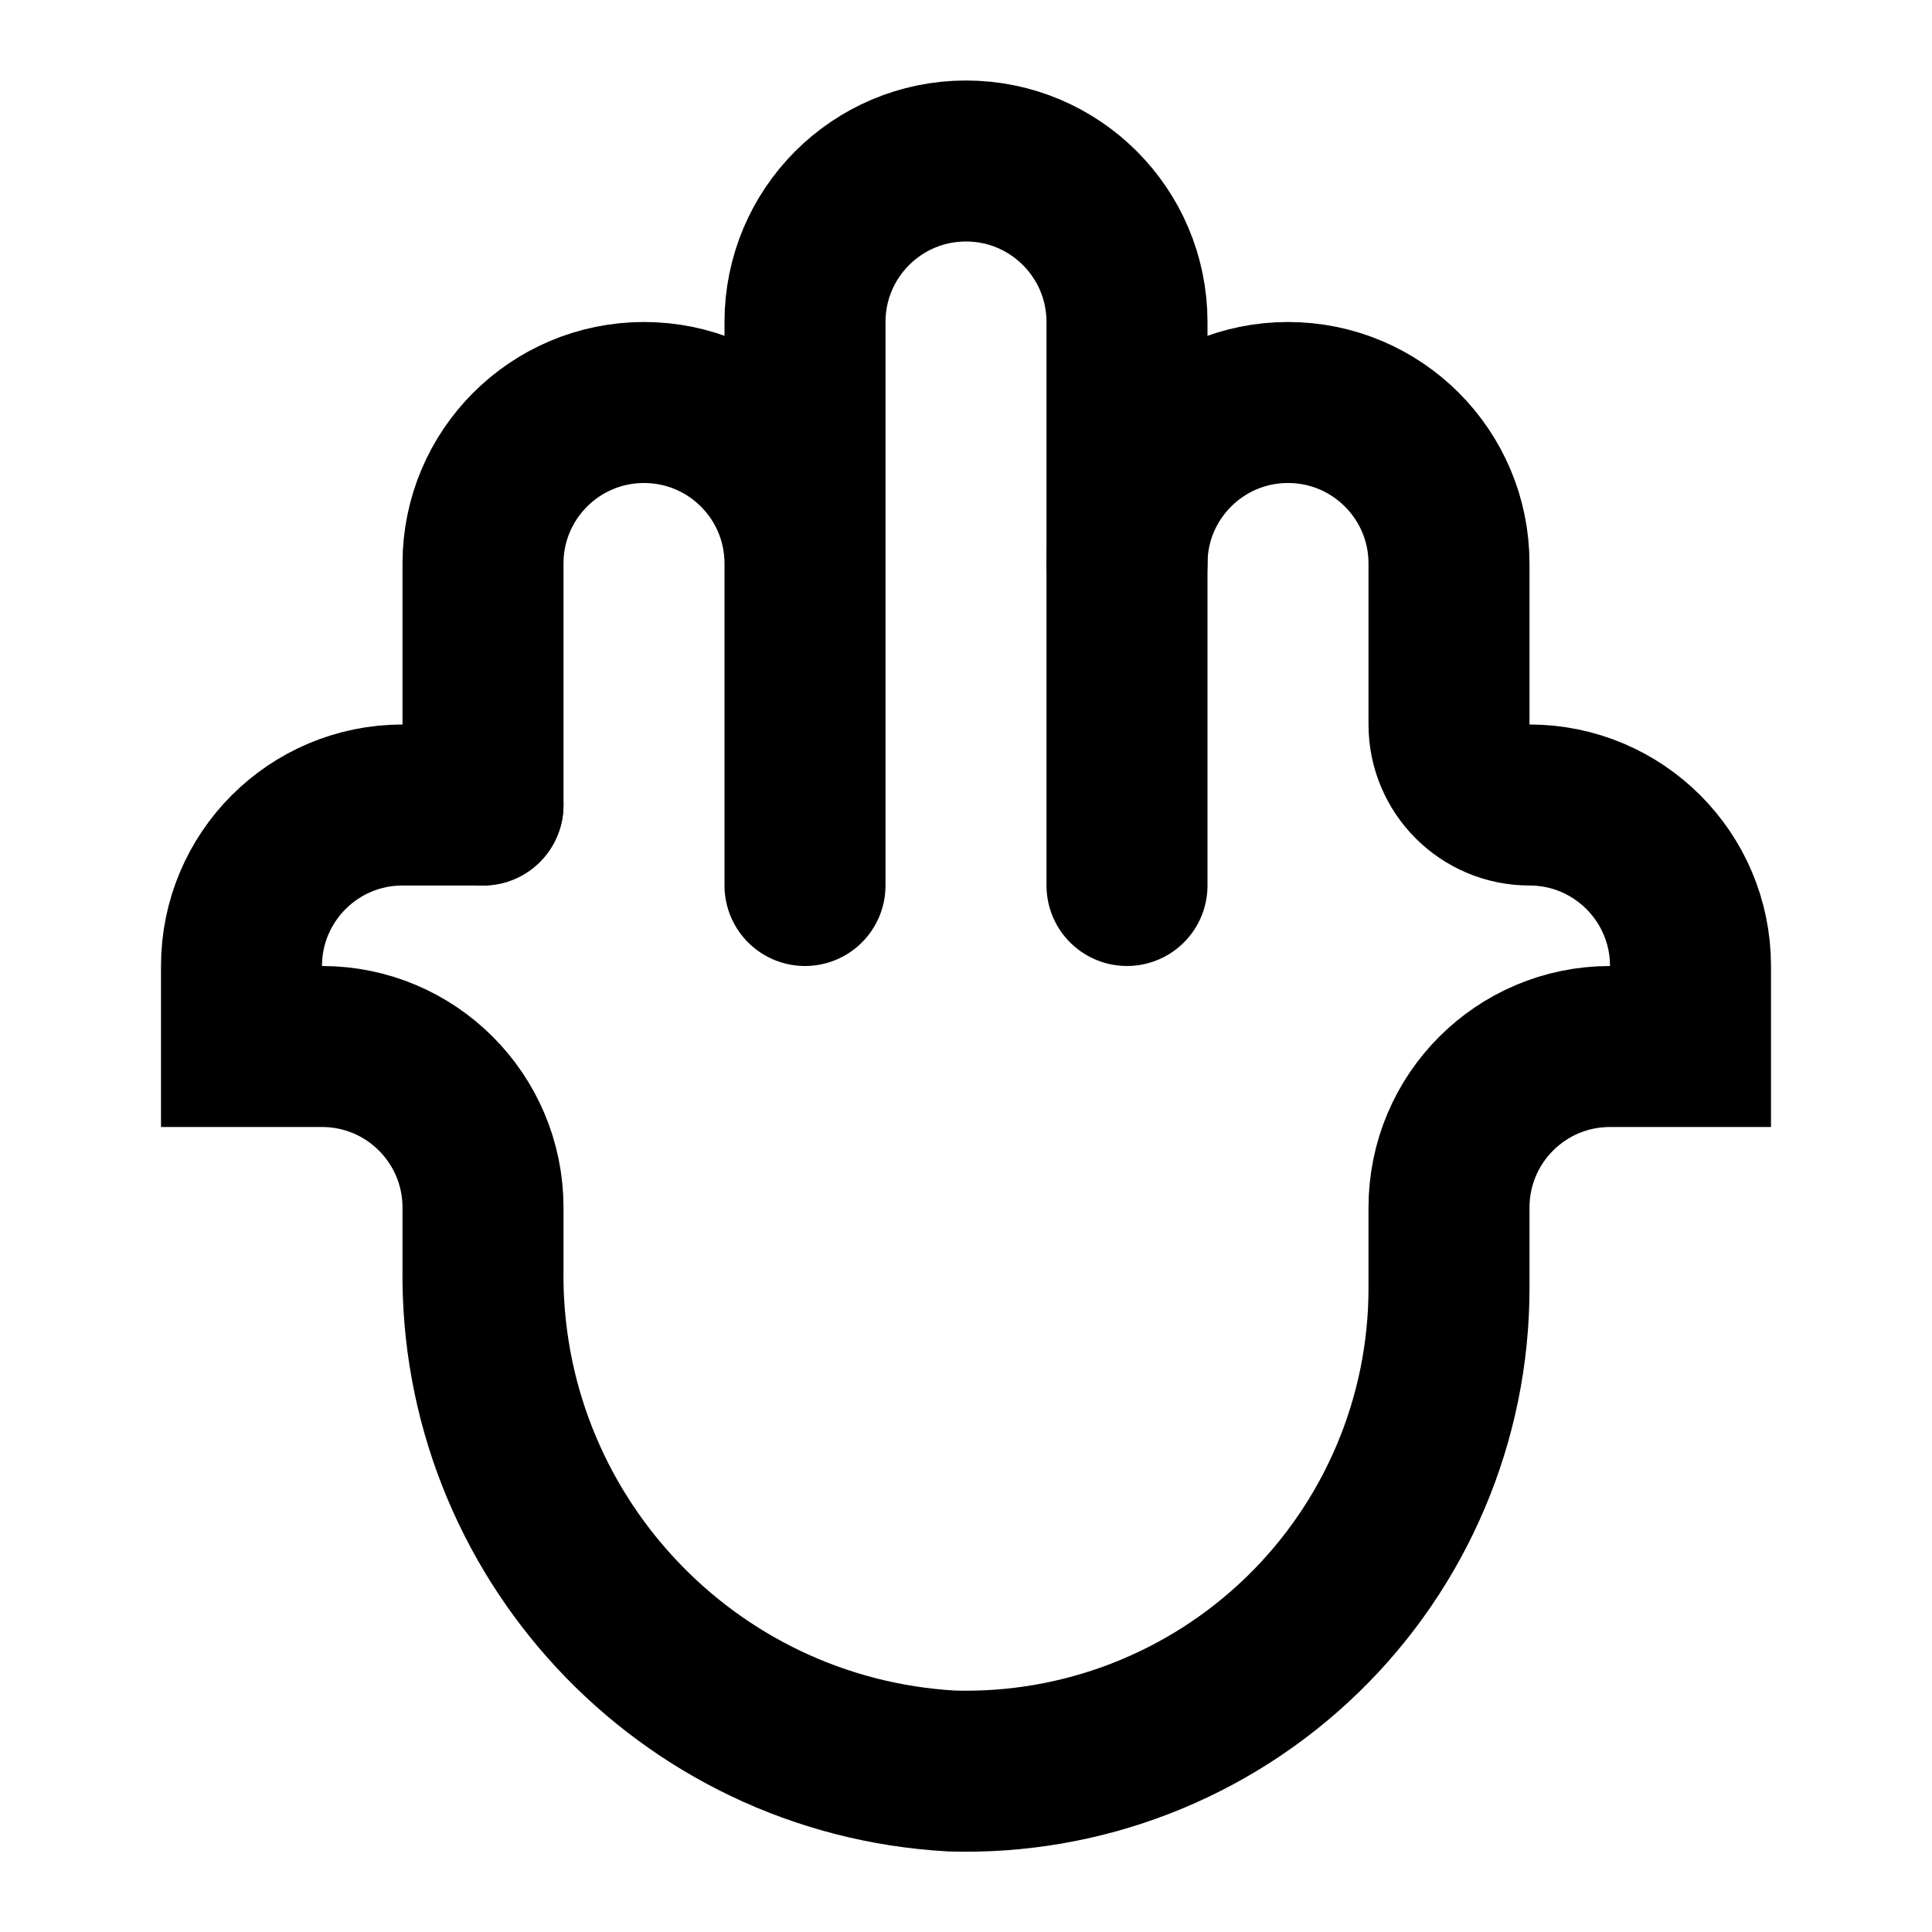
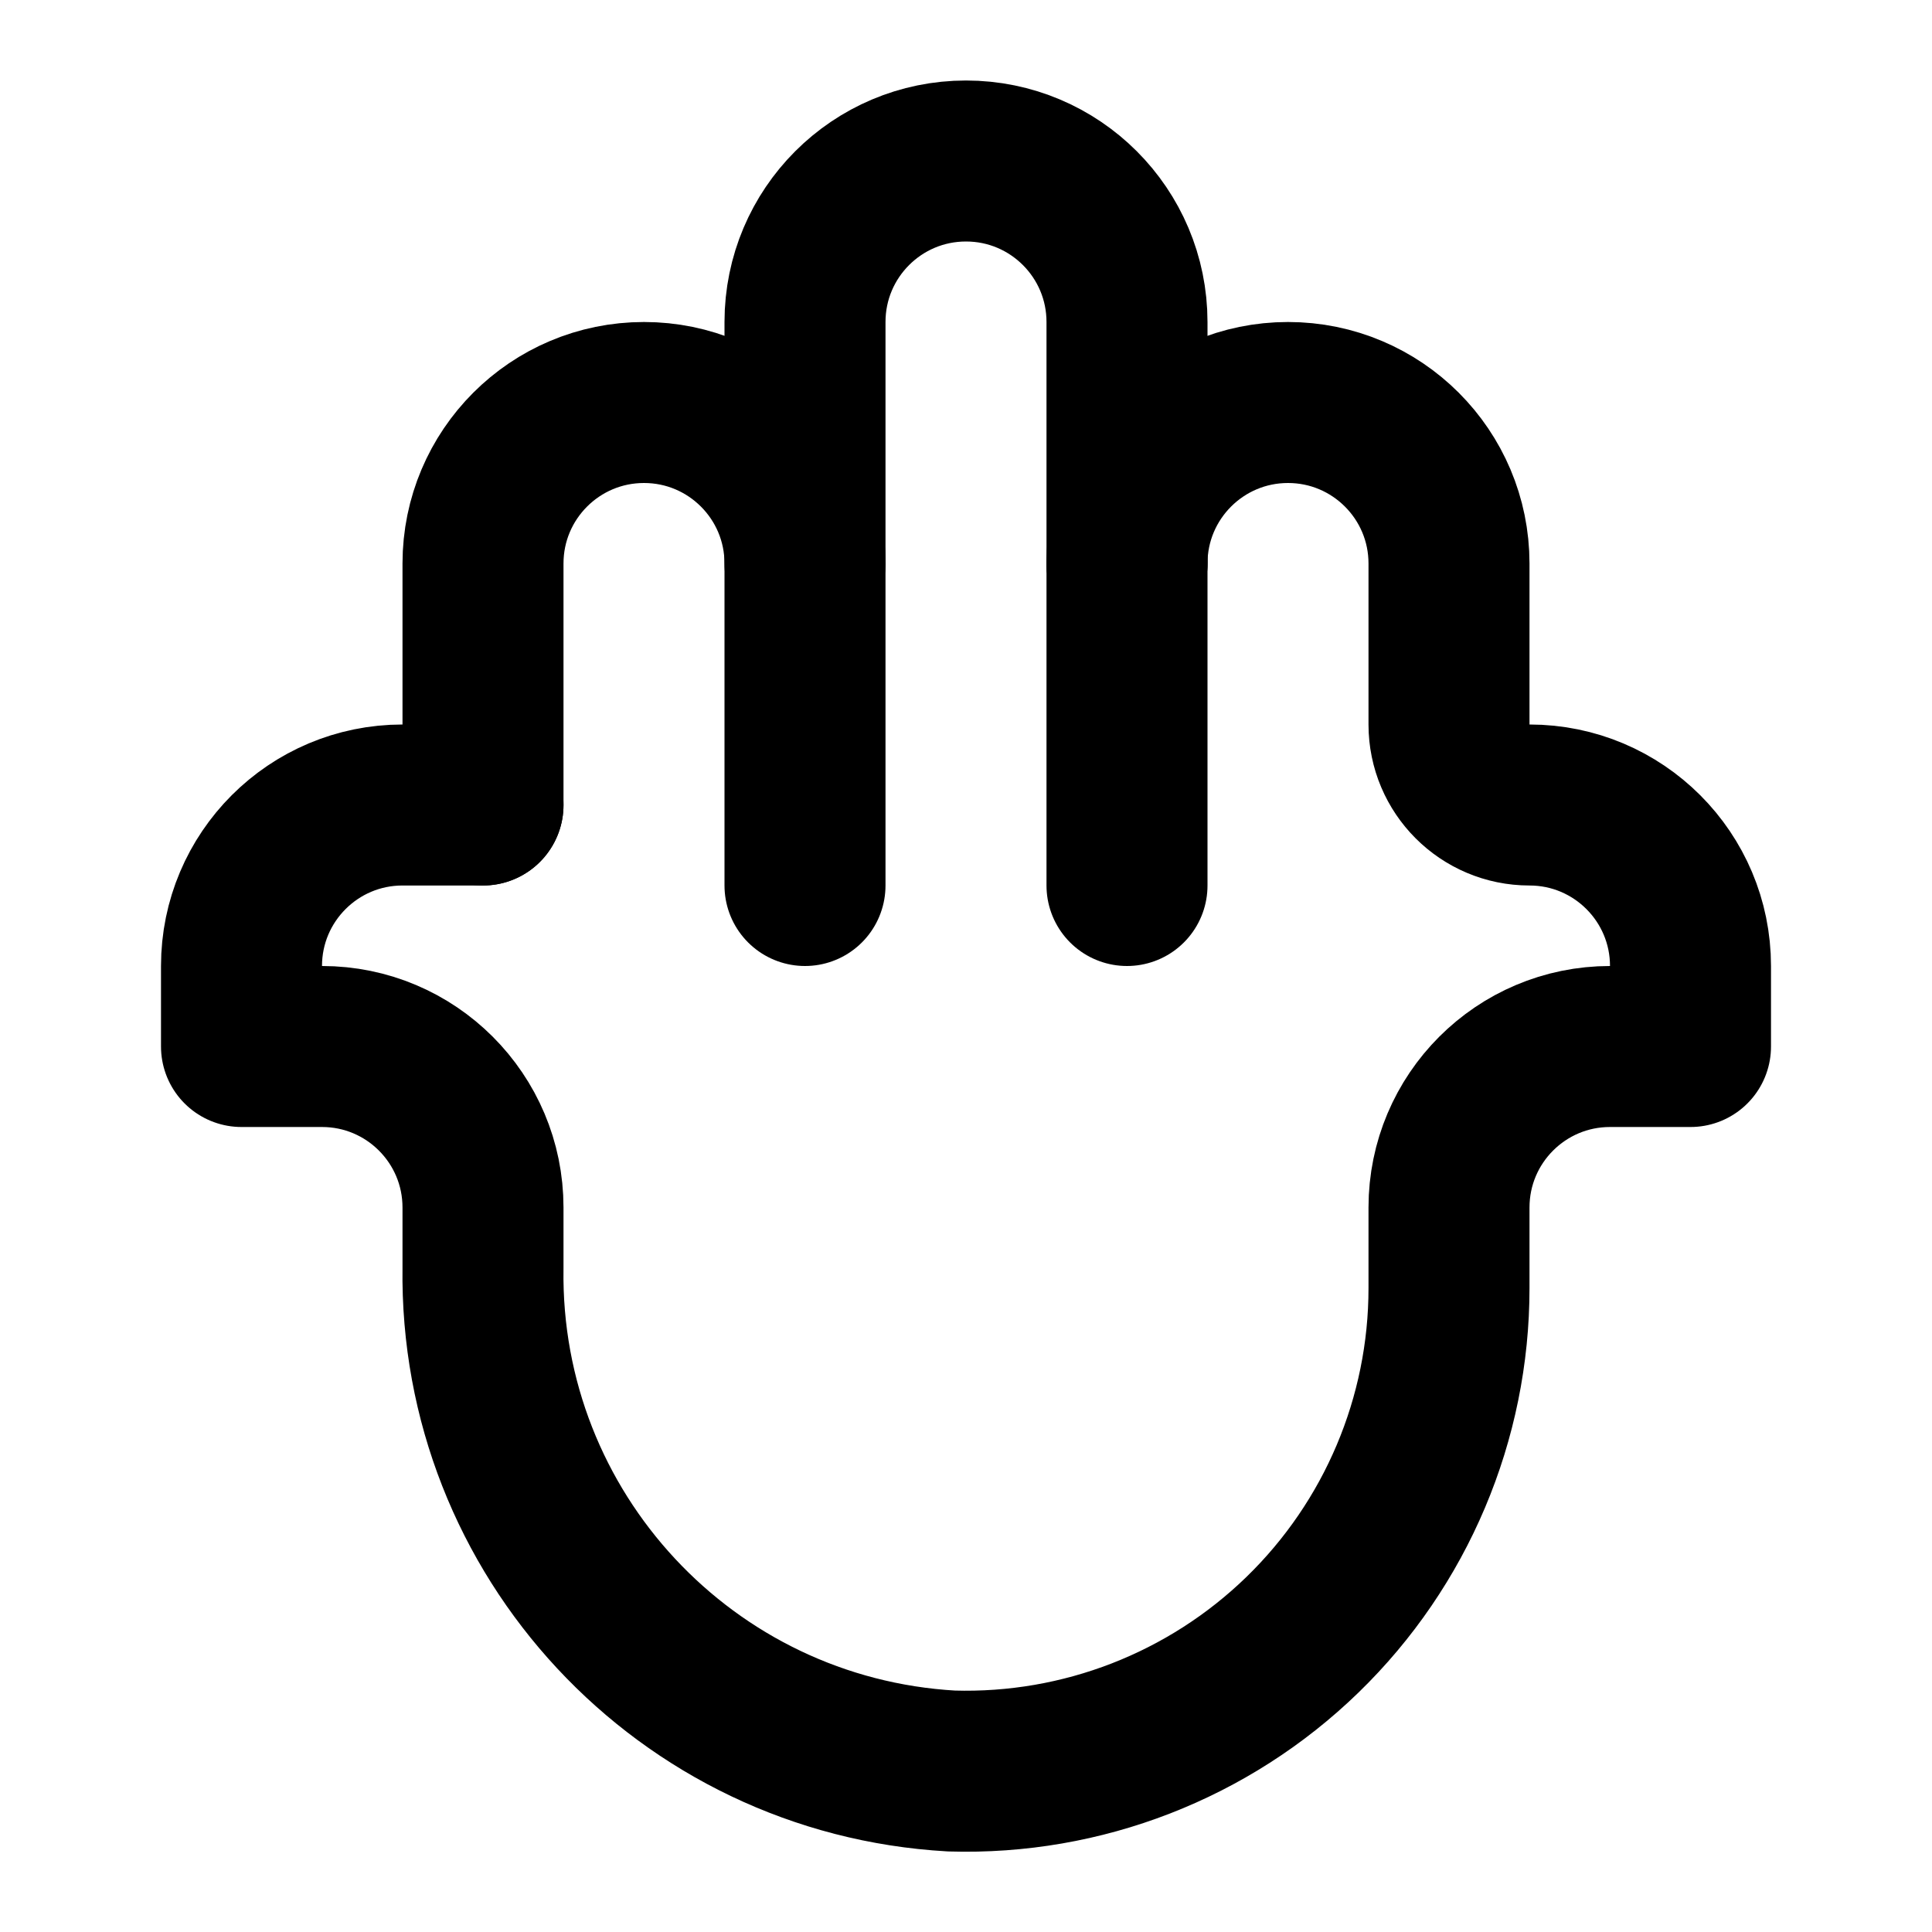
- <svg xmlns="http://www.w3.org/2000/svg" width="24" height="24" data-name="khemissa" viewBox="0 0 24 24">
-   <path fill="none" stroke="#000" stroke-linecap="round" stroke-miterlimit="10" stroke-width="2" d="M6 10H5a2 2 0 0 0-2 2v1h1a2 2 0 0 1 2 2v.75A6.17 6.17 0 0 0 11.82 22 6 6 0 0 0 18 16v-1a2 2 0 0 1 2-2h1v-1a2 2 0 0 0-2-2h0a1 1 0 0 1-1-1V7a2 2 0 0 0-2-2h0a2 2 0 0 0-2 2" />
-   <path fill="none" stroke="#000" stroke-linecap="round" stroke-miterlimit="10" stroke-width="2" d="M6 10V7a2 2 0 0 1 2-2h0a2 2 0 0 1 2 2M14 10V7v4M10 11V4a2 2 0 0 1 2-2h0a2 2 0 0 1 2 2v3" />
+ <svg xmlns="http://www.w3.org/2000/svg" viewBox="0 0 24 24" fill="none" stroke="currentColor" stroke-width="2" stroke-linecap="round" stroke-linejoin="round" stroke-miterlimit="10">
+   <path d="M6,10H5a2,2,0,0,0-2,2v1H4a2,2,0,0,1,2,2v.75A6.17,6.17,0,0,0,11.82,22,6,6,0,0,0,18,16V15a2,2,0,0,1,2-2h1V12a2,2,0,0,0-2-2h0a1,1,0,0,1-1-1V7a2,2,0,0,0-2-2h0a2,2,0,0,0-2,2" stroke-linecap="round" stroke-miterlimit="10" stroke-width="2" />
+   <path d="M6,10V7A2,2,0,0,1,8,5H8a2,2,0,0,1,2,2" stroke-linecap="round" stroke-miterlimit="10" stroke-width="2" />
+   <path stroke-linecap="round" stroke-miterlimit="10" stroke-width="2" d="M14 10 14 7 14 11" />
+   <path d="M10,11V4a2,2,0,0,1,2-2h0a2,2,0,0,1,2,2V7" stroke-linecap="round" stroke-miterlimit="10" stroke-width="2" />
</svg>
